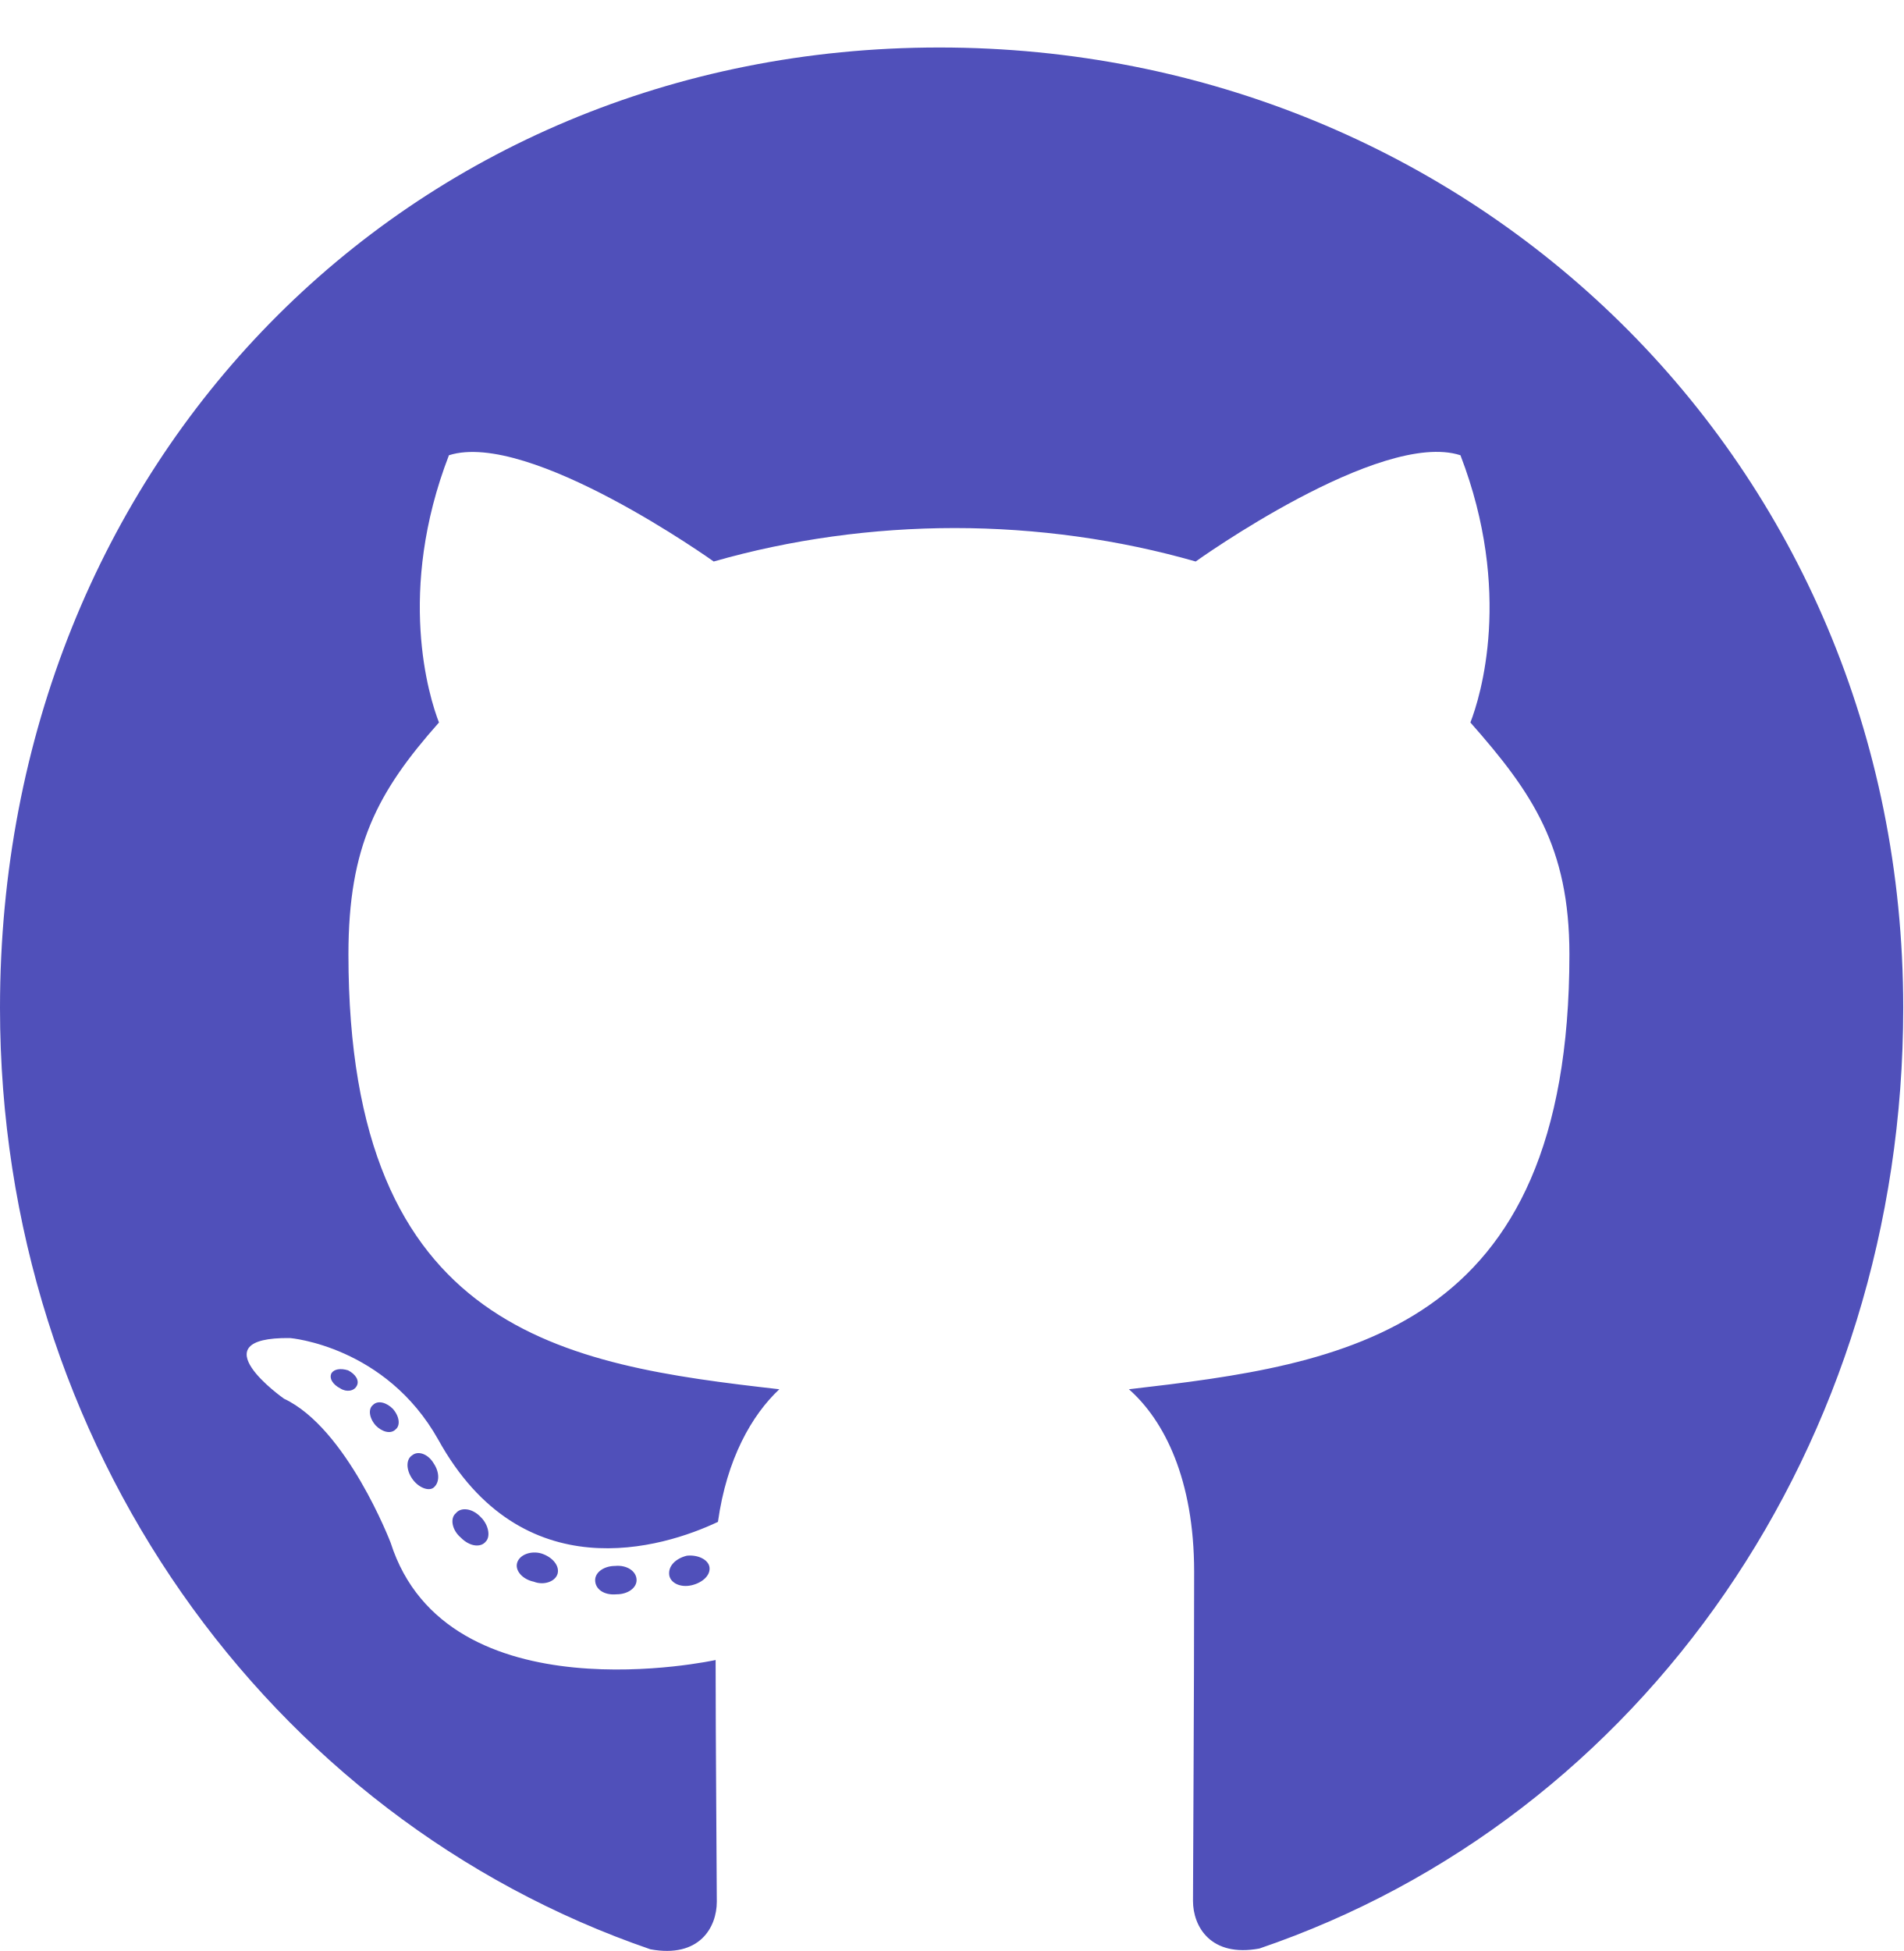
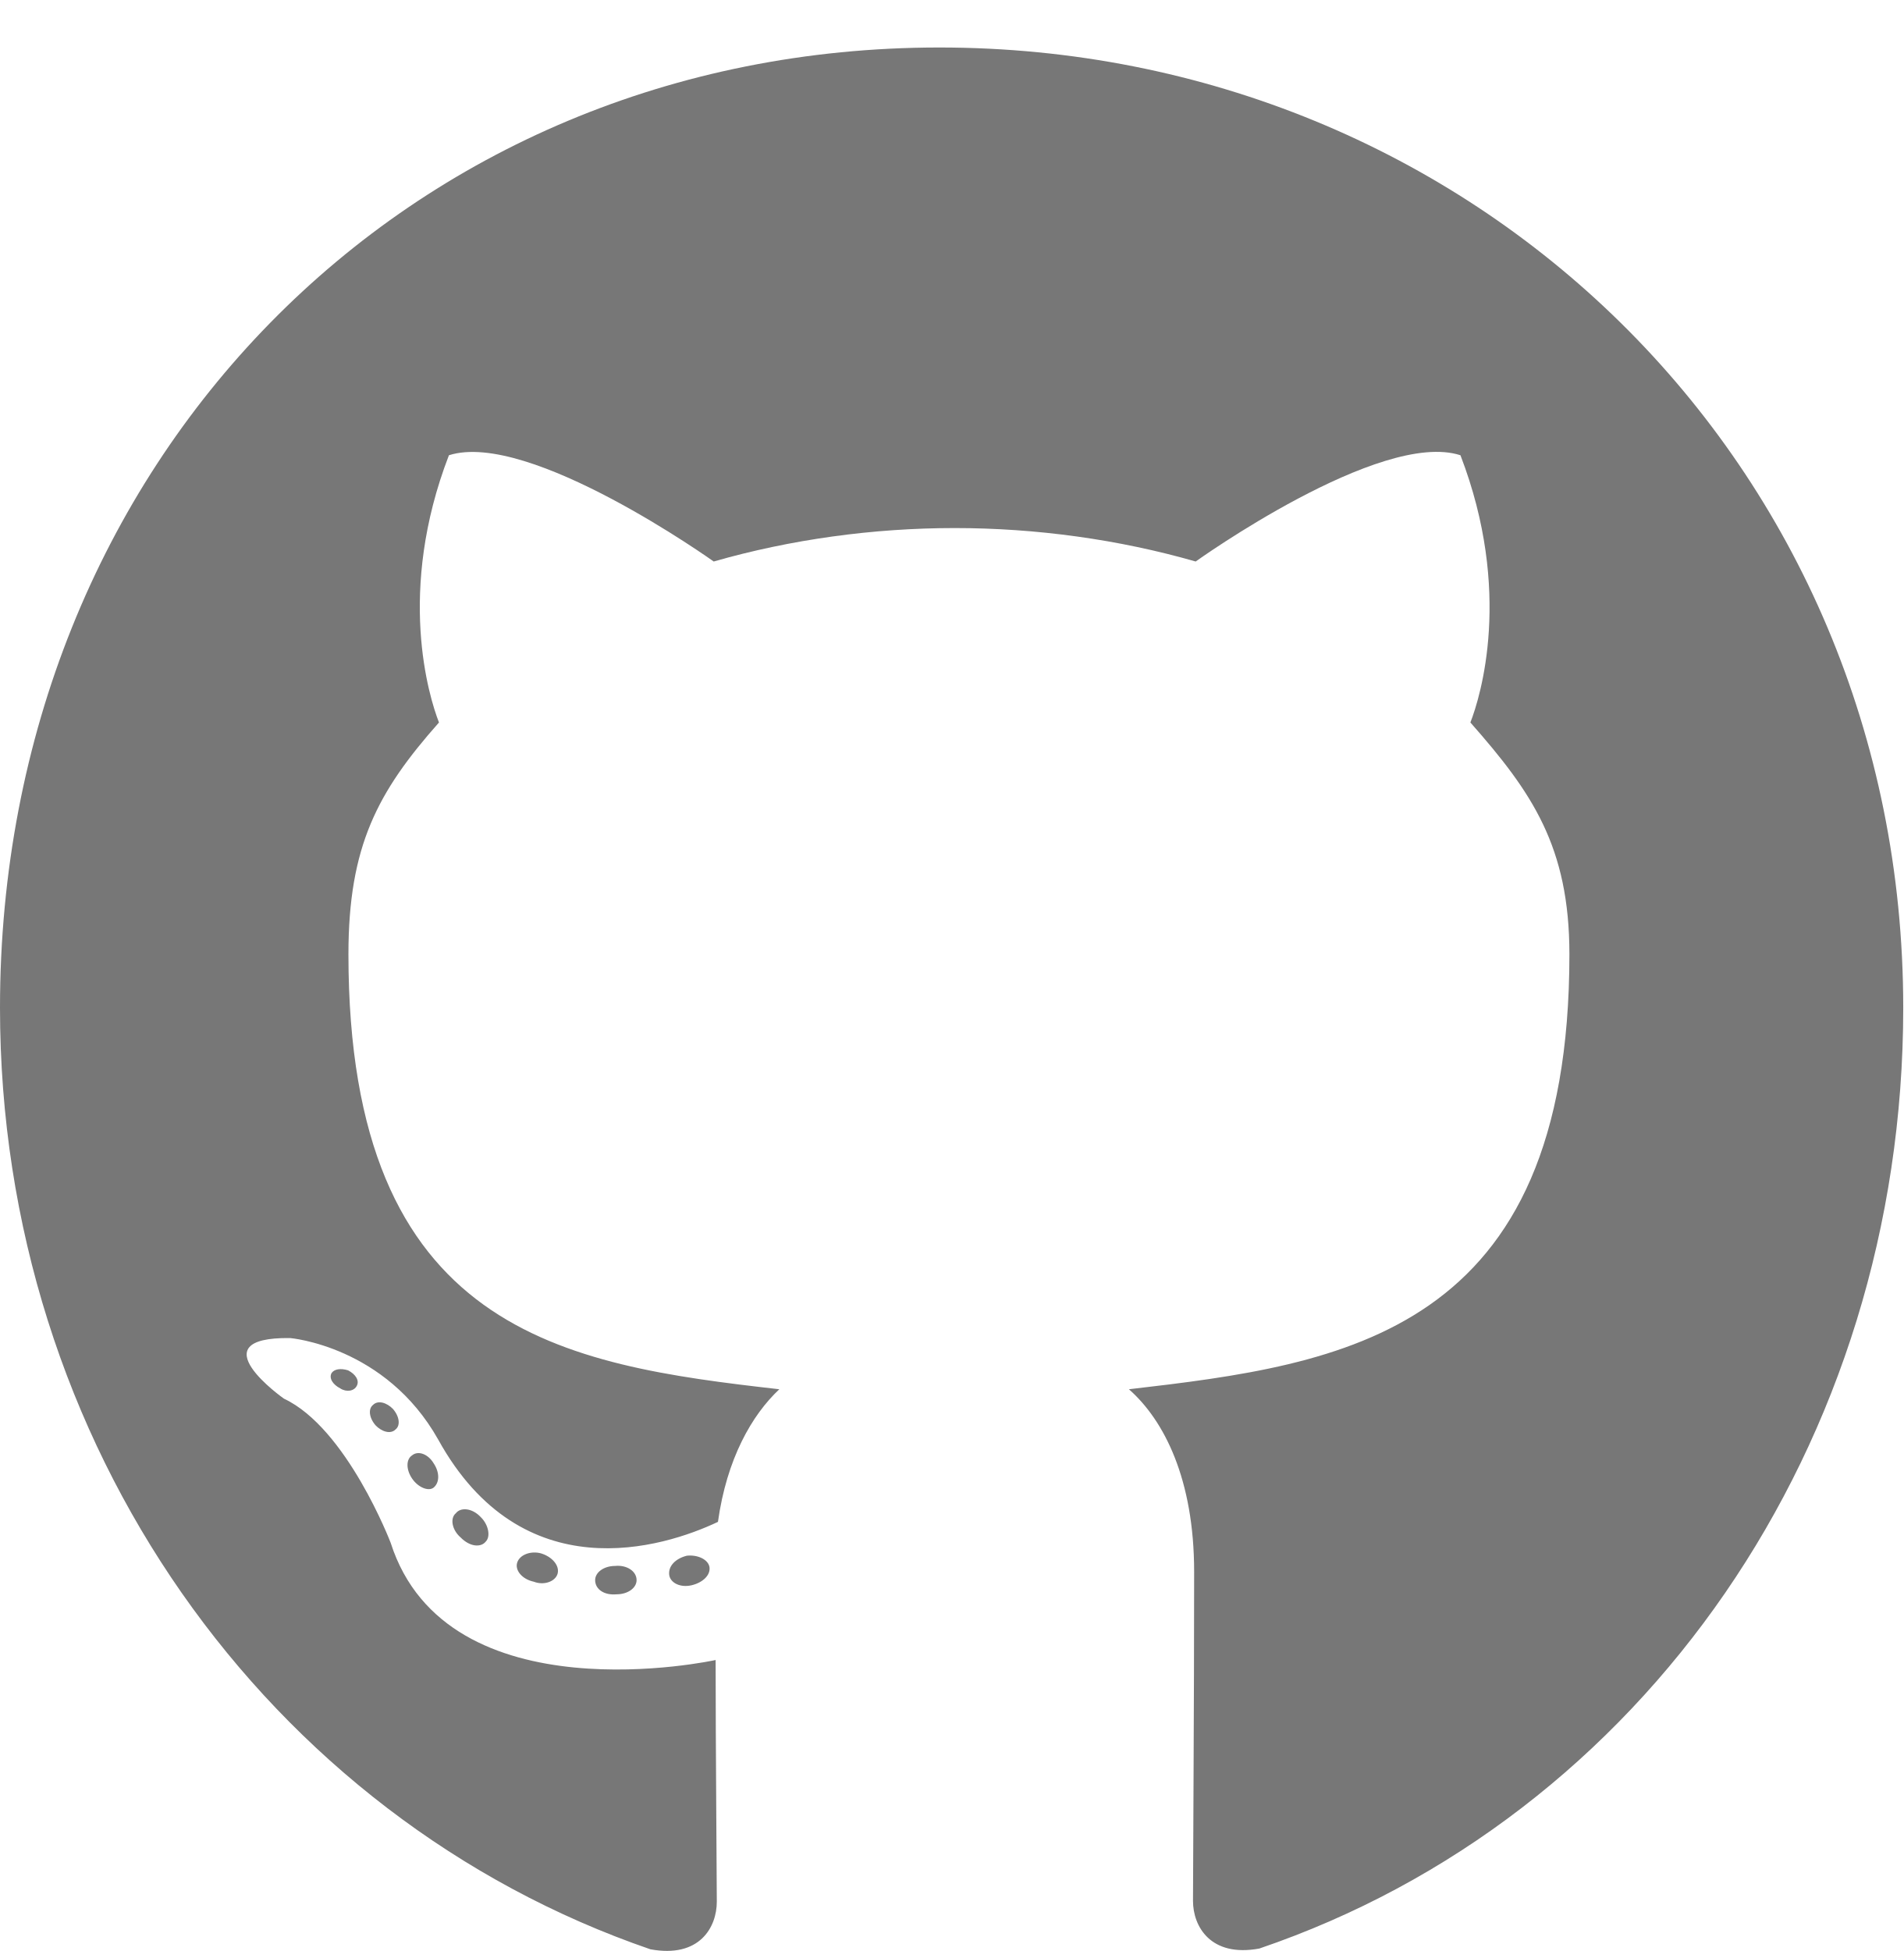
<svg xmlns="http://www.w3.org/2000/svg" width="40" height="41" viewBox="0 0 40 41" fill="none">
-   <path d="M13.379 33.206C13.379 33.371 13.194 33.504 12.96 33.504C12.694 33.529 12.508 33.396 12.508 33.206C12.508 33.041 12.694 32.908 12.927 32.908C13.169 32.883 13.379 33.016 13.379 33.206ZM10.871 32.834C10.815 32.999 10.976 33.189 11.218 33.239C11.427 33.322 11.669 33.239 11.718 33.074C11.766 32.908 11.613 32.718 11.371 32.644C11.161 32.586 10.927 32.668 10.871 32.834ZM14.435 32.693C14.202 32.751 14.04 32.908 14.065 33.099C14.089 33.264 14.298 33.371 14.54 33.313C14.774 33.256 14.935 33.099 14.911 32.933C14.887 32.776 14.669 32.668 14.435 32.693ZM19.742 0.998C8.556 0.998 0 9.708 0 21.18C0 30.352 5.629 38.202 13.669 40.964C14.702 41.155 15.065 40.501 15.065 39.964C15.065 39.451 15.04 36.622 15.04 34.885C15.04 34.885 9.395 36.126 8.21 32.42C8.21 32.42 7.29 30.013 5.968 29.393C5.968 29.393 4.121 28.094 6.097 28.119C6.097 28.119 8.105 28.285 9.21 30.253C10.976 33.446 13.935 32.528 15.089 31.982C15.274 30.659 15.798 29.74 16.379 29.195C11.871 28.682 7.323 28.012 7.323 20.055C7.323 17.78 7.935 16.639 9.226 15.183C9.016 14.646 8.331 12.429 9.435 9.567C11.121 9.029 15 11.8 15 11.8C16.613 11.337 18.347 11.097 20.064 11.097C21.782 11.097 23.516 11.337 25.129 11.8C25.129 11.8 29.008 9.021 30.694 9.567C31.798 12.437 31.113 14.646 30.903 15.183C32.194 16.647 32.984 17.788 32.984 20.055C32.984 28.037 28.234 28.673 23.726 29.195C24.468 29.848 25.097 31.089 25.097 33.032C25.097 35.82 25.073 39.269 25.073 39.947C25.073 40.485 25.444 41.138 26.468 40.948C34.532 38.202 40 30.352 40 21.18C40 9.708 30.927 0.998 19.742 0.998ZM7.839 29.525C7.734 29.608 7.758 29.798 7.895 29.955C8.024 30.088 8.21 30.146 8.315 30.038C8.419 29.955 8.395 29.765 8.258 29.608C8.129 29.476 7.944 29.418 7.839 29.525ZM6.968 28.855C6.911 28.963 6.992 29.095 7.153 29.178C7.282 29.261 7.444 29.236 7.5 29.12C7.556 29.012 7.476 28.88 7.315 28.797C7.153 28.748 7.024 28.773 6.968 28.855ZM9.581 31.8C9.452 31.907 9.5 32.156 9.685 32.313C9.871 32.503 10.105 32.528 10.21 32.395C10.315 32.288 10.266 32.04 10.105 31.883C9.927 31.692 9.685 31.668 9.581 31.8ZM8.661 30.584C8.532 30.667 8.532 30.882 8.661 31.072C8.79 31.262 9.008 31.345 9.113 31.262C9.242 31.155 9.242 30.94 9.113 30.75C9 30.559 8.79 30.477 8.661 30.584Z" fill="#5050BA" />
+   <g class="color-group">
+     <path d="M13.379 33.206C13.379 33.371 13.194 33.504 12.96 33.504C12.694 33.529 12.508 33.396 12.508 33.206C12.508 33.041 12.694 32.908 12.927 32.908C13.169 32.883 13.379 33.016 13.379 33.206ZM10.871 32.834C10.815 32.999 10.976 33.189 11.218 33.239C11.427 33.322 11.669 33.239 11.718 33.074C11.766 32.908 11.613 32.718 11.371 32.644C11.161 32.586 10.927 32.668 10.871 32.834ZM14.435 32.693C14.202 32.751 14.04 32.908 14.065 33.099C14.089 33.264 14.298 33.371 14.54 33.313C14.774 33.256 14.935 33.099 14.911 32.933C14.887 32.776 14.669 32.668 14.435 32.693ZM19.742 0.998C8.556 0.998 0 9.708 0 21.18C0 30.352 5.629 38.202 13.669 40.964C14.702 41.155 15.065 40.501 15.065 39.964C15.065 39.451 15.04 36.622 15.04 34.885C15.04 34.885 9.395 36.126 8.21 32.42C8.21 32.42 7.29 30.013 5.968 29.393C5.968 29.393 4.121 28.094 6.097 28.119C6.097 28.119 8.105 28.285 9.21 30.253C10.976 33.446 13.935 32.528 15.089 31.982C15.274 30.659 15.798 29.74 16.379 29.195C11.871 28.682 7.323 28.012 7.323 20.055C7.323 17.78 7.935 16.639 9.226 15.183C9.016 14.646 8.331 12.429 9.435 9.567C11.121 9.029 15 11.8 15 11.8C16.613 11.337 18.347 11.097 20.064 11.097C21.782 11.097 23.516 11.337 25.129 11.8C25.129 11.8 29.008 9.021 30.694 9.567C31.798 12.437 31.113 14.646 30.903 15.183C32.194 16.647 32.984 17.788 32.984 20.055C32.984 28.037 28.234 28.673 23.726 29.195C24.468 29.848 25.097 31.089 25.097 33.032C25.097 35.82 25.073 39.269 25.073 39.947C25.073 40.485 25.444 41.138 26.468 40.948C34.532 38.202 40 30.352 40 21.18C40 9.708 30.927 0.998 19.742 0.998ZM7.839 29.525C7.734 29.608 7.758 29.798 7.895 29.955C8.024 30.088 8.21 30.146 8.315 30.038C8.419 29.955 8.395 29.765 8.258 29.608C8.129 29.476 7.944 29.418 7.839 29.525ZM6.968 28.855C6.911 28.963 6.992 29.095 7.153 29.178C7.282 29.261 7.444 29.236 7.5 29.12C7.556 29.012 7.476 28.88 7.315 28.797C7.153 28.748 7.024 28.773 6.968 28.855ZM9.581 31.8C9.452 31.907 9.5 32.156 9.685 32.313C9.871 32.503 10.105 32.528 10.21 32.395C10.315 32.288 10.266 32.04 10.105 31.883C9.927 31.692 9.685 31.668 9.581 31.8ZM8.661 30.584C8.532 30.667 8.532 30.882 8.661 31.072C8.79 31.262 9.008 31.345 9.113 31.262C9.242 31.155 9.242 30.94 9.113 30.75C9 30.559 8.79 30.477 8.661 30.584Z" fill="#777" />
+   </g>
</svg>
